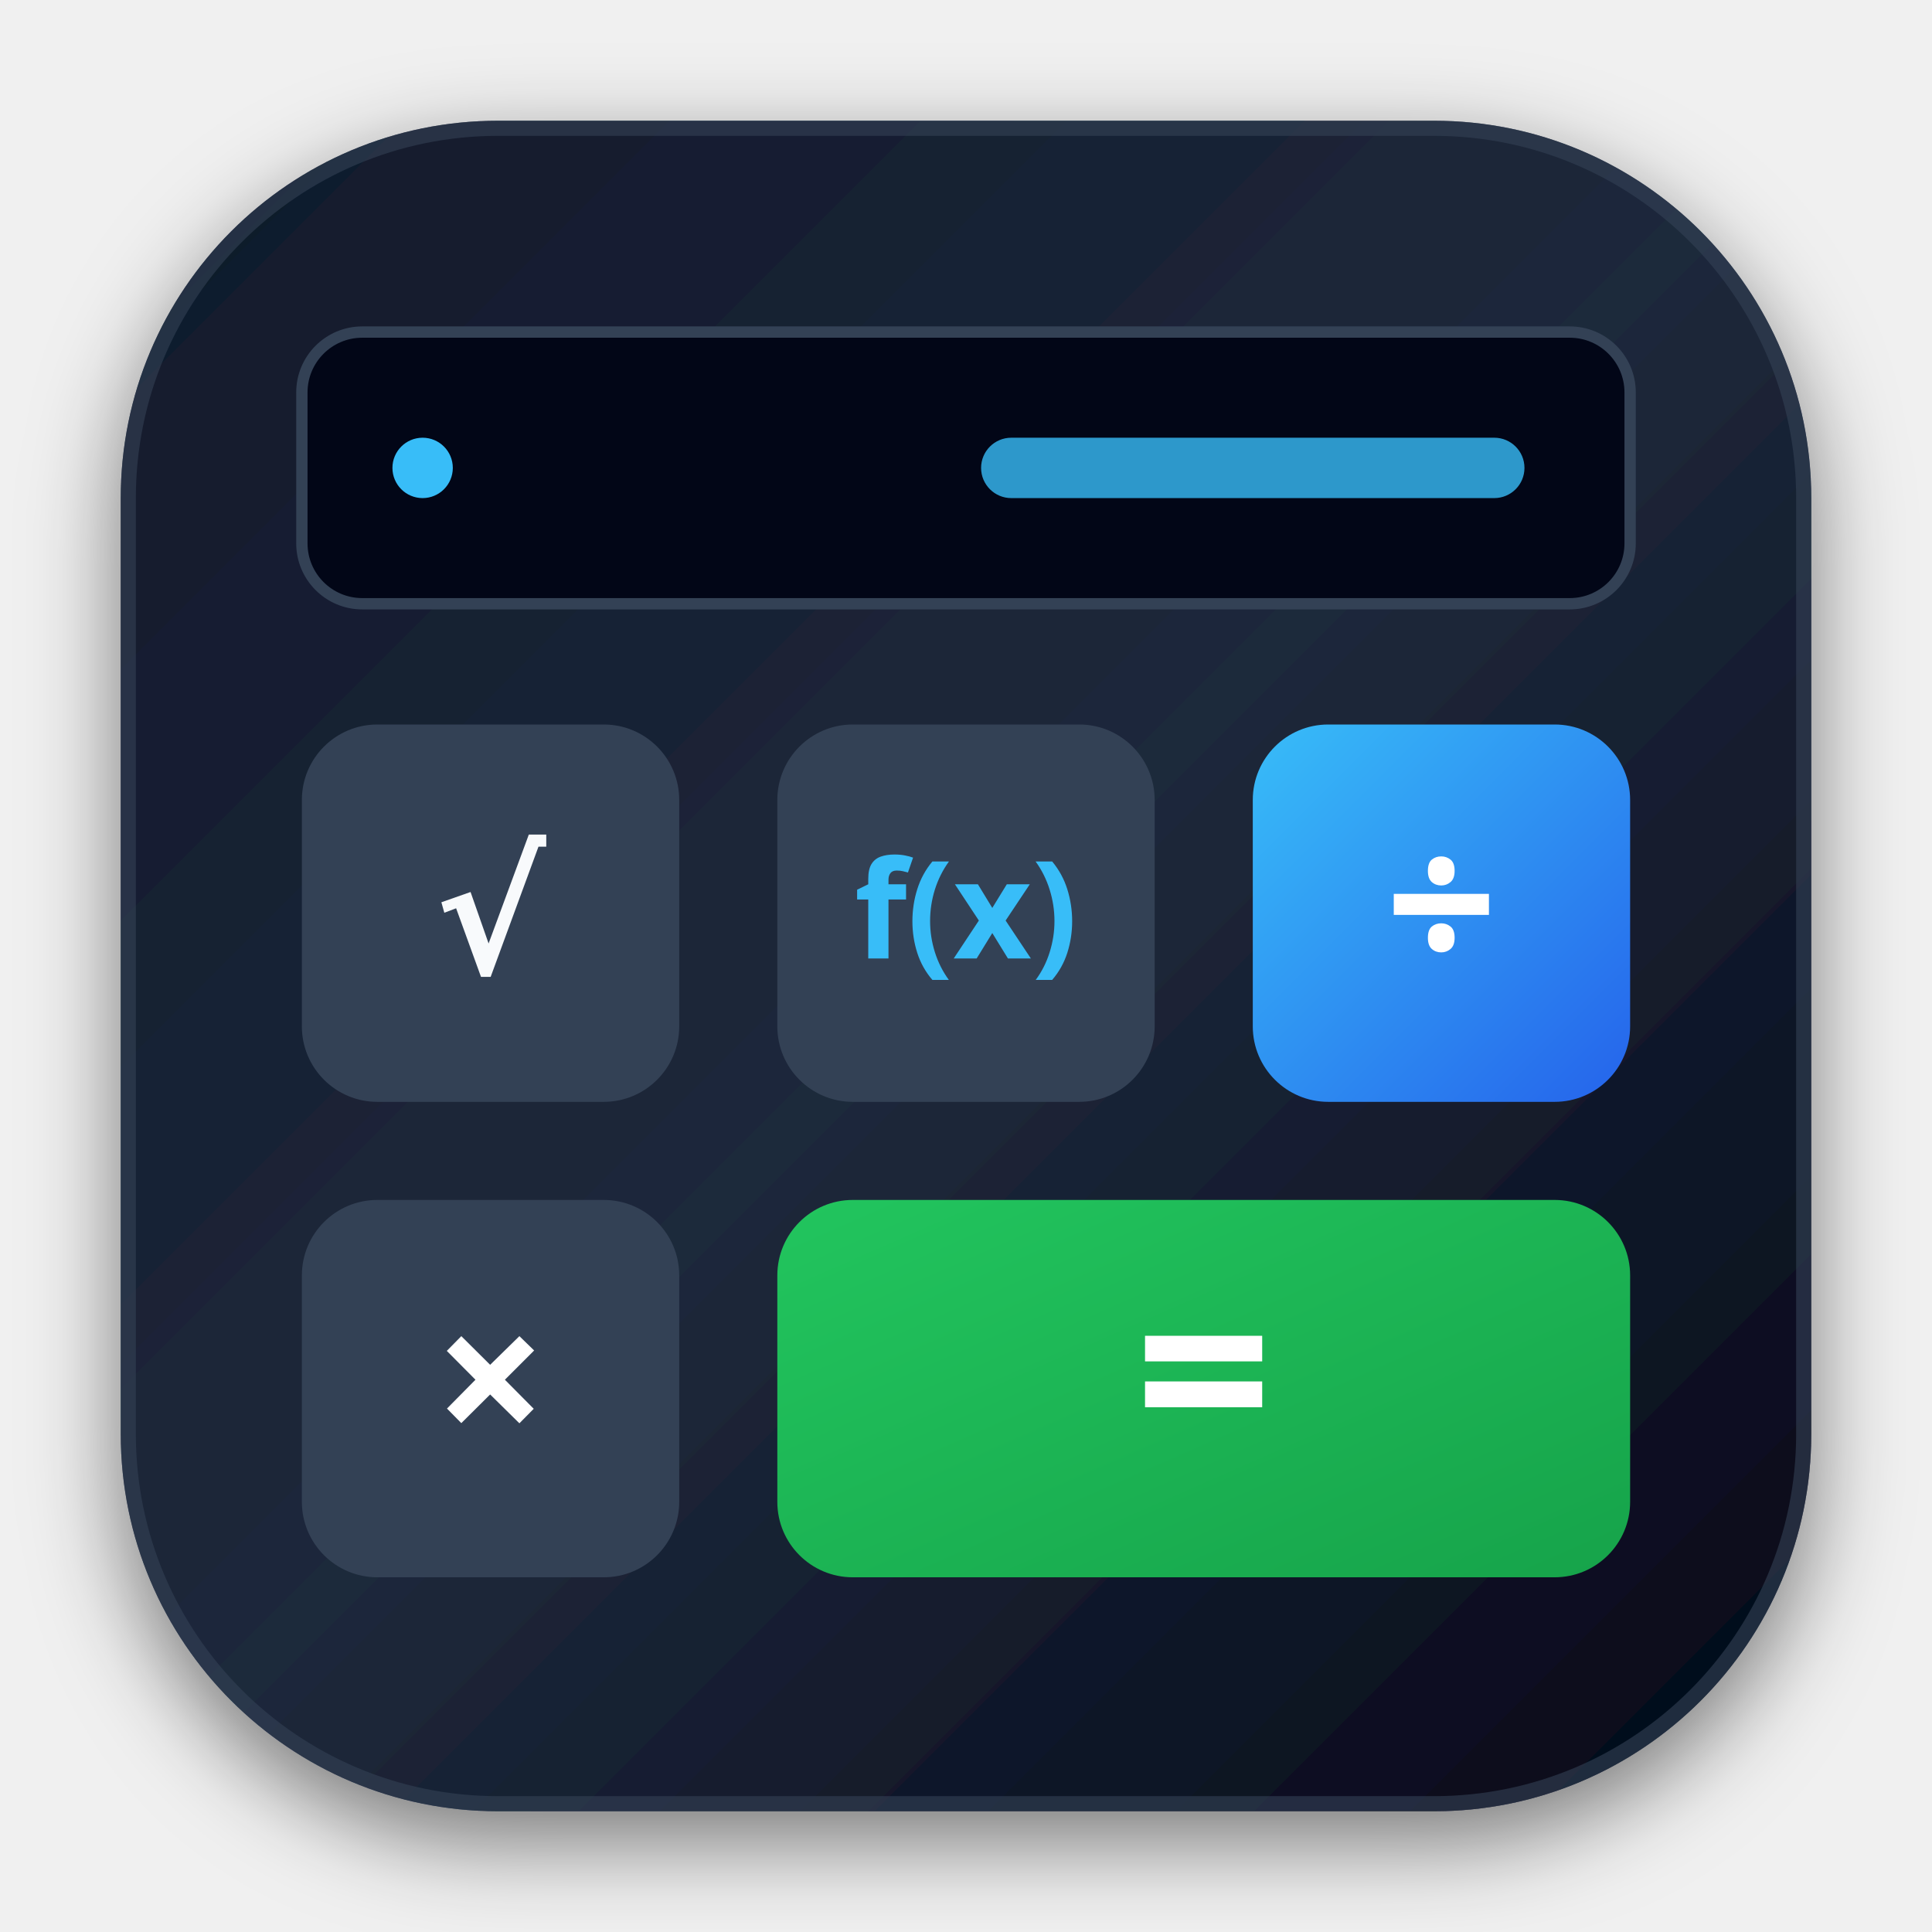
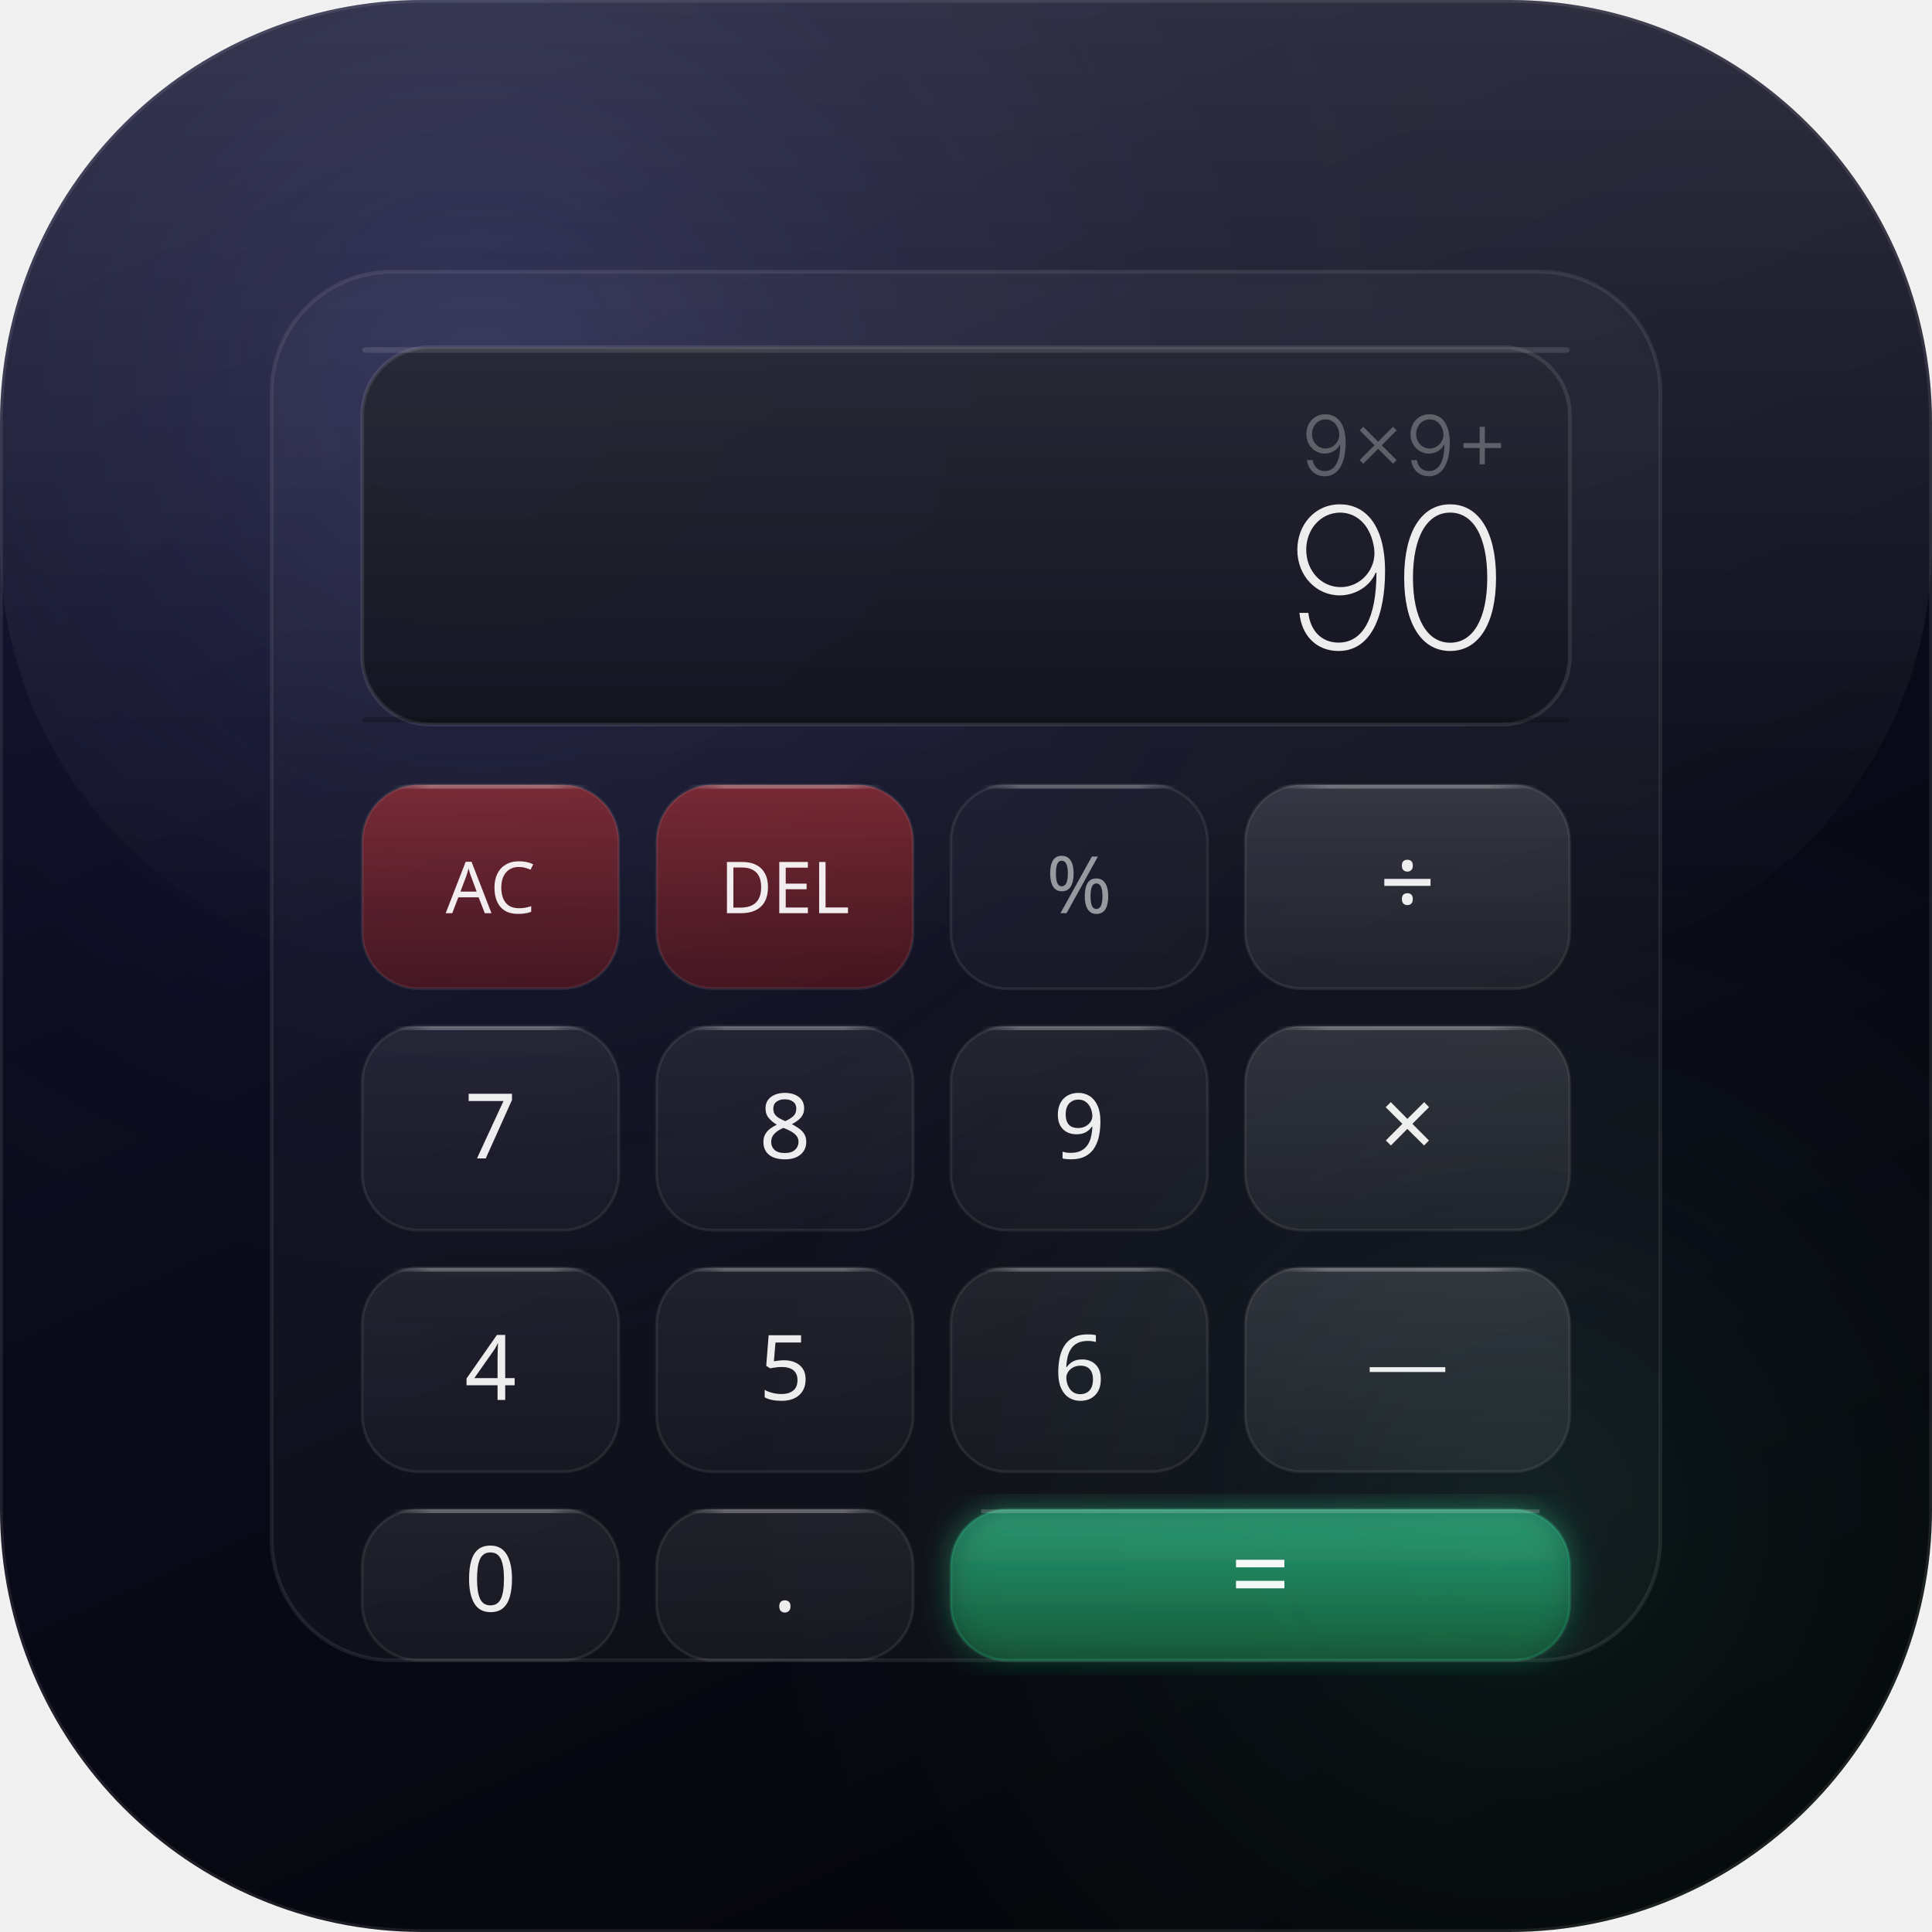
- <svg xmlns="http://www.w3.org/2000/svg" viewBox="0 0 512 512" width="100%" height="100%">
+ <svg xmlns="http://www.w3.org/2000/svg" viewBox="0 0 512 512">
  <defs>
-     <linearGradient id="bgGrad" x1="0%" y1="0%" x2="100%" y2="100%">
-       <stop offset="0%" stop-color="#0f172a" />
-       <stop offset="50%" stop-color="#1e293b" />
-       <stop offset="100%" stop-color="#020617" />
+     <linearGradient id="appBg" x1="30%" y1="0%" x2="75%" y2="100%">
+       <stop offset="0%" stop-color="#12122a" />
+       <stop offset="50%" stop-color="#0a0a1a" />
+       <stop offset="100%" stop-color="#050508" />
    </linearGradient>
-     <linearGradient id="accentGrad" x1="0%" y1="0%" x2="100%" y2="100%">
+     <radialGradient id="ambientPurple" cx="25%" cy="20%" r="55%">
+       <stop offset="0%" stop-color="rgba(99,102,241,0.18)" />
+       <stop offset="100%" stop-color="transparent" />
+     </radialGradient>
+     <radialGradient id="ambientGreen" cx="78%" cy="78%" r="45%">
+       <stop offset="0%" stop-color="rgba(52,211,153,0.10)" />
+       <stop offset="100%" stop-color="transparent" />
+     </radialGradient>
+     <linearGradient id="screenBg" x1="0%" y1="0%" x2="0%" y2="100%">
+       <stop offset="0%" stop-color="rgba(20,20,35,0.95)" />
+       <stop offset="100%" stop-color="rgba(12,12,24,0.95)" />
+     </linearGradient>
+     <linearGradient id="btnNum" x1="0%" y1="0%" x2="0%" y2="100%">
+       <stop offset="0%" stop-color="rgba(255,255,255,0.07)" />
+       <stop offset="100%" stop-color="rgba(255,255,255,0.03)" />
+     </linearGradient>
+     <linearGradient id="btnOp" x1="0%" y1="0%" x2="0%" y2="100%">
+       <stop offset="0%" stop-color="rgba(255,255,255,0.13)" />
+       <stop offset="100%" stop-color="rgba(255,255,255,0.06)" />
+     </linearGradient>
+     <linearGradient id="btnClear" x1="0%" y1="0%" x2="0%" y2="100%">
+       <stop offset="0%" stop-color="rgba(210,50,50,0.5)" />
+       <stop offset="100%" stop-color="rgba(140,25,25,0.4)" />
+     </linearGradient>
+     <linearGradient id="btnEq" x1="0%" y1="0%" x2="0%" y2="100%">
+       <stop offset="0%" stop-color="rgba(52,211,153,0.45)" />
+       <stop offset="100%" stop-color="rgba(20,120,70,0.45)" />
+     </linearGradient>
+     <linearGradient id="displayText" x1="0%" y1="0%" x2="100%" y2="0%">
      <stop offset="0%" stop-color="#38bdf8" />
-       <stop offset="100%" stop-color="#2563eb" />
+       <stop offset="100%" stop-color="#7dd3fc" />
    </linearGradient>
-     <linearGradient id="greenGrad" x1="0%" y1="0%" x2="100%" y2="100%">
-       <stop offset="0%" stop-color="#22c55e" />
-       <stop offset="100%" stop-color="#16a34a" />
+     <linearGradient id="gloss" x1="0%" y1="0%" x2="0%" y2="100%">
+       <stop offset="0%" stop-color="rgba(255,255,255,0.13)" />
+       <stop offset="100%" stop-color="rgba(255,255,255,0)" />
    </linearGradient>
-     <filter id="shadow" x="-10%" y="-10%" width="120%" height="120%">
-       <feDropShadow dx="0" dy="8" stdDeviation="12" flood-color="#000000" flood-opacity="0.5" />
+     <clipPath id="appClip">
+       <rect width="512" height="512" rx="112" ry="112" />
+     </clipPath>
+     <linearGradient id="insetLine" x1="0%" y1="0%" x2="100%" y2="0%">
+       <stop offset="0%" stop-color="rgba(255,255,255,0)" />
+       <stop offset="20%" stop-color="rgba(255,255,255,0.28)" />
+       <stop offset="80%" stop-color="rgba(255,255,255,0.28)" />
+       <stop offset="100%" stop-color="rgba(255,255,255,0)" />
+     </linearGradient>
+     <filter id="screenBlur">
+       <feGaussianBlur stdDeviation="0.5" />
+     </filter>
+     <filter id="softShadow">
+       <feDropShadow dx="0" dy="3" stdDeviation="6" flood-color="rgba(0,0,0,0.5)" />
+     </filter>
+     <filter id="eqGlow">
+       <feGaussianBlur stdDeviation="4" result="blur" />
+       <feMerge>
+         <feMergeNode in="blur" />
+         <feMergeNode in="SourceGraphic" />
+       </feMerge>
    </filter>
  </defs>
-   <rect x="32" y="32" width="448" height="448" rx="100" fill="url(#bgGrad)" filter="url(#shadow)" />
-   <rect x="34" y="34" width="444" height="444" rx="98" fill="none" stroke="#334155" stroke-width="4" opacity="0.6" />
-   <rect x="80" y="88" width="352" height="72" rx="16" fill="#020617" stroke="#334155" stroke-width="3" />
-   <circle cx="112" cy="124" r="8" fill="#38bdf8" />
-   <rect x="260" y="116" width="144" height="16" rx="8" fill="#38bdf8" opacity="0.8" />
-   <rect x="80" y="192" width="100" height="100" rx="20" fill="#334155" />
-   <text x="130" y="258" font-family="sans-serif" font-size="44" font-weight="bold" fill="#f8fafc" text-anchor="middle">√</text>
-   <rect x="206" y="192" width="100" height="100" rx="20" fill="#334155" />
-   <text x="256" y="254" font-family="sans-serif" font-size="36" font-weight="bold" fill="#38bdf8" text-anchor="middle">f(x)</text>
-   <rect x="332" y="192" width="100" height="100" rx="20" fill="url(#accentGrad)" />
-   <text x="382" y="258" font-family="sans-serif" font-size="52" font-weight="bold" fill="#ffffff" text-anchor="middle">÷</text>
-   <rect x="80" y="318" width="100" height="100" rx="20" fill="#334155" />
-   <text x="130" y="384" font-family="sans-serif" font-size="52" font-weight="bold" fill="#ffffff" text-anchor="middle">×</text>
-   <rect x="206" y="318" width="226" height="100" rx="20" fill="url(#greenGrad)" />
-   <text x="319" y="386" font-family="sans-serif" font-size="64" font-weight="bold" fill="#ffffff" text-anchor="middle">=</text>
+   <rect width="512" height="512" rx="112" ry="112" fill="url(#appBg)" />
+   <rect width="512" height="512" rx="112" ry="112" fill="url(#ambientPurple)" />
+   <rect width="512" height="512" rx="112" ry="112" fill="url(#ambientGreen)" />
+   <rect x="72" y="72" width="368" height="368" rx="32" ry="32" fill="rgba(255,255,255,0.025)" stroke="rgba(255,255,255,0.08)" stroke-width="1" filter="url(#softShadow)" />
+   <rect x="96" y="92" width="320" height="100" rx="18" ry="18" fill="url(#screenBg)" stroke="rgba(255,255,255,0.10)" stroke-width="1" />
+   <rect x="96" y="92" width="320" height="1.5" rx="1" fill="rgba(255,255,255,0.12)" />
+   <rect x="96" y="190" width="320" height="1.5" rx="1" fill="rgba(0,0,0,0.25)" />
+   <text x="400" y="126" font-family="'SF Pro Display',system-ui,sans-serif" font-size="22" font-weight="300" fill="rgba(255,255,255,0.28)" text-anchor="end">9×9+</text>
+   <text x="400" y="172" font-family="'SF Pro Display',system-ui,sans-serif" font-size="52" font-weight="200" letter-spacing="-2" fill="rgba(255,255,255,0.92)" text-anchor="end">90</text>
+   <rect x="96" y="208" width="68" height="54" rx="15" fill="url(#btnClear)" stroke="rgba(255,255,255,0.08)" stroke-width="0.75" />
+   <rect x="104" y="208" width="52" height="1" fill="url(#insetLine)" />
+   <text x="130" y="242" font-family="system-ui" font-size="19" font-weight="400" fill="rgba(255,255,255,0.92)" text-anchor="middle">AC</text>
+   <rect x="174" y="208" width="68" height="54" rx="15" fill="url(#btnClear)" stroke="rgba(255,255,255,0.08)" stroke-width="0.75" />
+   <rect x="182" y="208" width="52" height="1" fill="url(#insetLine)" />
+   <text x="208" y="242" font-family="system-ui" font-size="19" font-weight="400" fill="rgba(255,255,255,0.92)" text-anchor="middle">DEL</text>
+   <rect x="252" y="208" width="68" height="54" rx="15" fill="rgba(255,255,255,0.03)" stroke="rgba(255,255,255,0.08)" stroke-width="0.75" />
+   <rect x="260" y="208" width="52" height="1" fill="url(#insetLine)" />
+   <text x="286" y="242" font-family="system-ui" font-size="21" font-weight="300" fill="rgba(255,255,255,0.55)" text-anchor="middle">%</text>
+   <rect x="330" y="208" width="86" height="54" rx="15" fill="url(#btnOp)" stroke="rgba(255,255,255,0.08)" stroke-width="0.75" />
+   <rect x="338" y="208" width="70" height="1" fill="url(#insetLine)" />
+   <text x="373" y="243" font-family="system-ui" font-size="26" font-weight="300" fill="rgba(255,255,255,0.92)" text-anchor="middle">÷</text>
+   <rect x="96" y="272" width="68" height="54" rx="15" fill="url(#btnNum)" stroke="rgba(255,255,255,0.08)" stroke-width="0.75" />
+   <rect x="104" y="272" width="52" height="1" fill="url(#insetLine)" />
+   <text x="130" y="307" font-family="system-ui" font-size="24" font-weight="300" fill="rgba(255,255,255,0.92)" text-anchor="middle">7</text>
+   <rect x="174" y="272" width="68" height="54" rx="15" fill="url(#btnNum)" stroke="rgba(255,255,255,0.08)" stroke-width="0.75" />
+   <rect x="182" y="272" width="52" height="1" fill="url(#insetLine)" />
+   <text x="208" y="307" font-family="system-ui" font-size="24" font-weight="300" fill="rgba(255,255,255,0.92)" text-anchor="middle">8</text>
+   <rect x="252" y="272" width="68" height="54" rx="15" fill="url(#btnNum)" stroke="rgba(255,255,255,0.08)" stroke-width="0.75" />
+   <rect x="260" y="272" width="52" height="1" fill="url(#insetLine)" />
+   <text x="286" y="307" font-family="system-ui" font-size="24" font-weight="300" fill="rgba(255,255,255,0.92)" text-anchor="middle">9</text>
+   <rect x="330" y="272" width="86" height="54" rx="15" fill="url(#btnOp)" stroke="rgba(255,255,255,0.08)" stroke-width="0.75" />
+   <rect x="338" y="272" width="70" height="1" fill="url(#insetLine)" />
+   <text x="373" y="307" font-family="system-ui" font-size="26" font-weight="300" fill="rgba(255,255,255,0.92)" text-anchor="middle">×</text>
+   <rect x="96" y="336" width="68" height="54" rx="15" fill="url(#btnNum)" stroke="rgba(255,255,255,0.08)" stroke-width="0.75" />
+   <rect x="104" y="336" width="52" height="1" fill="url(#insetLine)" />
+   <text x="130" y="371" font-family="system-ui" font-size="24" font-weight="300" fill="rgba(255,255,255,0.92)" text-anchor="middle">4</text>
+   <rect x="174" y="336" width="68" height="54" rx="15" fill="url(#btnNum)" stroke="rgba(255,255,255,0.08)" stroke-width="0.75" />
+   <rect x="182" y="336" width="52" height="1" fill="url(#insetLine)" />
+   <text x="208" y="371" font-family="system-ui" font-size="24" font-weight="300" fill="rgba(255,255,255,0.92)" text-anchor="middle">5</text>
+   <rect x="252" y="336" width="68" height="54" rx="15" fill="url(#btnNum)" stroke="rgba(255,255,255,0.08)" stroke-width="0.75" />
+   <rect x="260" y="336" width="52" height="1" fill="url(#insetLine)" />
+   <text x="286" y="371" font-family="system-ui" font-size="24" font-weight="300" fill="rgba(255,255,255,0.92)" text-anchor="middle">6</text>
+   <rect x="330" y="336" width="86" height="54" rx="15" fill="url(#btnOp)" stroke="rgba(255,255,255,0.08)" stroke-width="0.75" />
+   <rect x="338" y="336" width="70" height="1" fill="url(#insetLine)" />
+   <text x="373" y="373" font-family="system-ui" font-size="32" font-weight="200" fill="rgba(255,255,255,0.92)" text-anchor="middle">−</text>
+   <rect x="96" y="400" width="68" height="40" rx="15" fill="url(#btnNum)" stroke="rgba(255,255,255,0.08)" stroke-width="0.75" />
+   <rect x="104" y="400" width="52" height="1" fill="url(#insetLine)" />
+   <text x="130" y="427" font-family="system-ui" font-size="24" font-weight="300" fill="rgba(255,255,255,0.92)" text-anchor="middle">0</text>
+   <rect x="174" y="400" width="68" height="40" rx="15" fill="url(#btnNum)" stroke="rgba(255,255,255,0.08)" stroke-width="0.75" />
+   <rect x="182" y="400" width="52" height="1" fill="url(#insetLine)" />
+   <text x="208" y="427" font-family="system-ui" font-size="24" font-weight="300" fill="rgba(255,255,255,0.92)" text-anchor="middle">.</text>
+   <rect x="252" y="400" width="164" height="40" rx="15" fill="url(#btnEq)" stroke="rgba(52,211,153,0.2)" stroke-width="0.75" filter="url(#eqGlow)" />
+   <rect x="260" y="400" width="148" height="1" fill="rgba(255,255,255,0.18)" />
+   <text x="334" y="427" font-family="system-ui" font-size="28" font-weight="200" fill="rgba(255,255,255,0.95)" text-anchor="middle">=</text>
+   <rect width="512" height="256" rx="112" ry="112" fill="url(#gloss)" clip-path="url(#appClip)" />
+   <rect width="512" height="512" rx="112" ry="112" fill="none" stroke="rgba(255,255,255,0.09)" stroke-width="1.5" />
</svg>
